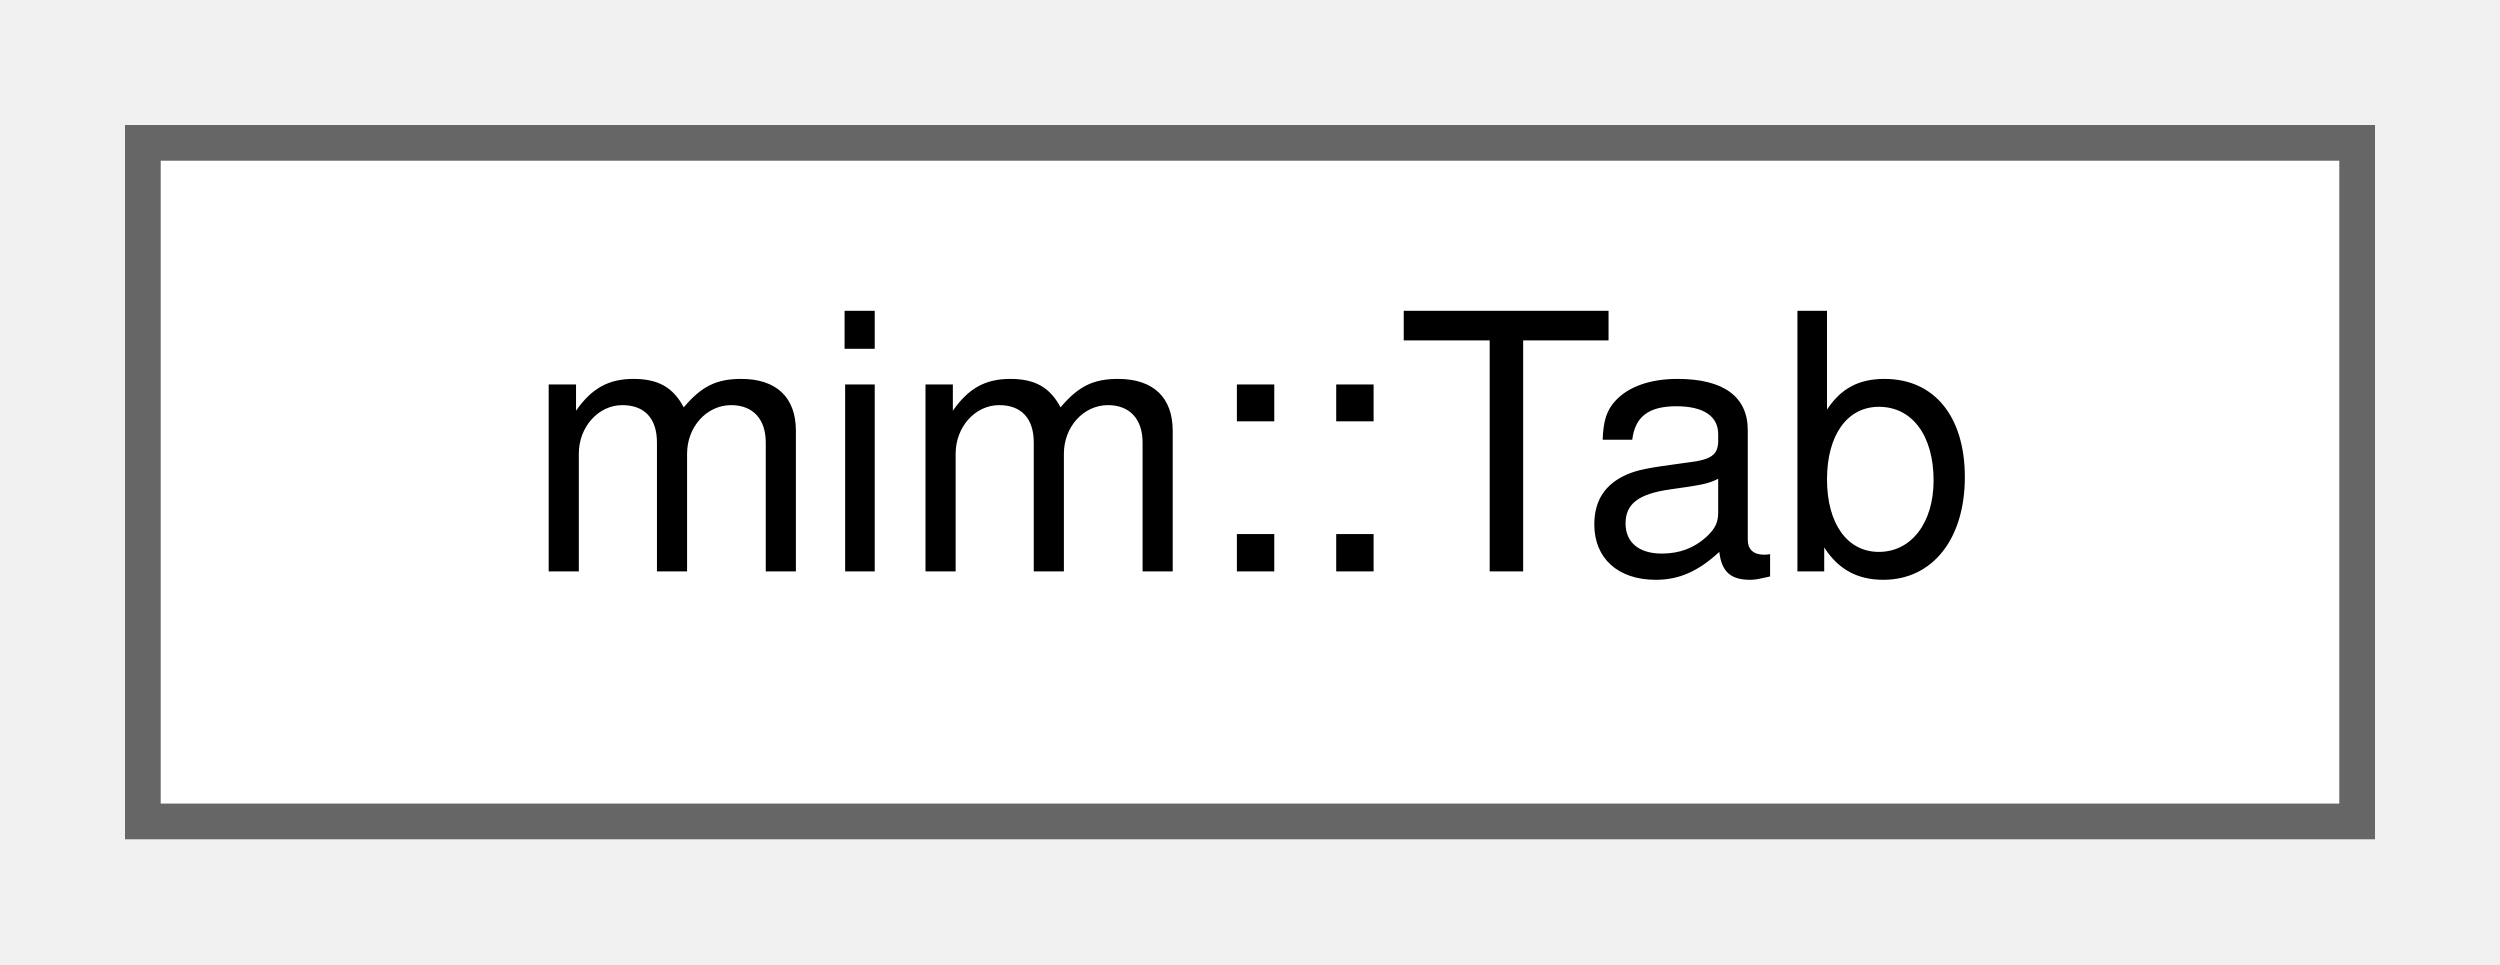
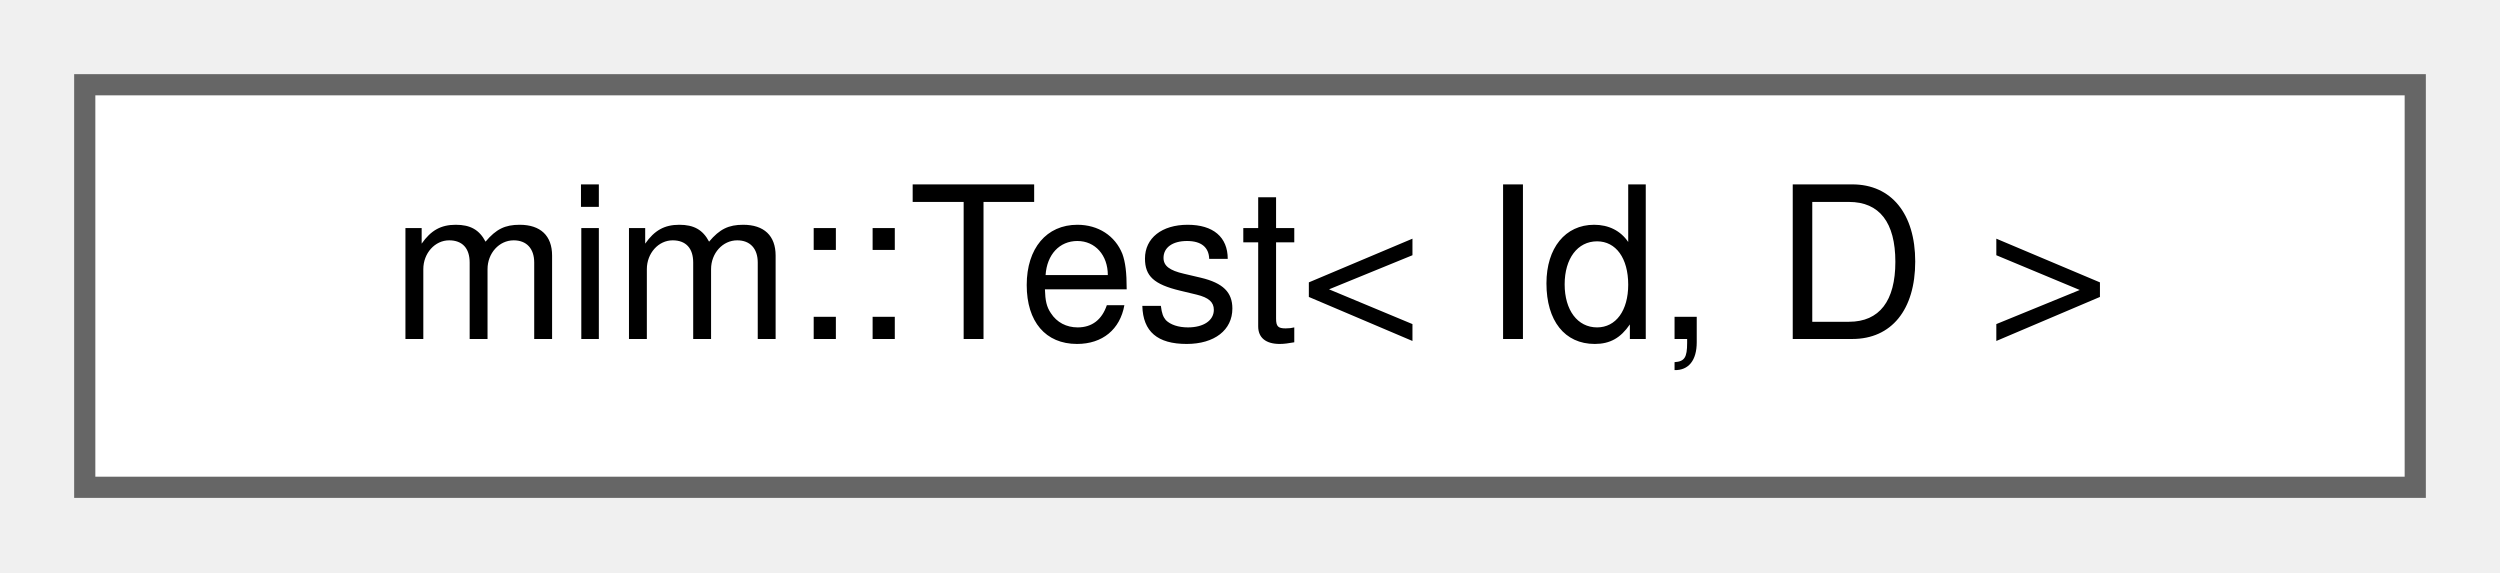
- <svg xmlns="http://www.w3.org/2000/svg" xmlns:xlink="http://www.w3.org/1999/xlink" width="70pt" height="27pt" viewBox="0.00 0.00 70.00 27.00">
+ <svg xmlns="http://www.w3.org/2000/svg" xmlns:xlink="http://www.w3.org/1999/xlink" width="118pt" height="27pt" viewBox="0.00 0.00 118.00 27.00">
  <g id="graph0" class="graph" transform="scale(1 1) rotate(0) translate(4 23)">
    <g id="Node000000" class="node">
      <g id="a_Node000000">
-         <a xlink:href="classmim_1_1Tab.html" target="_top" xlink:title="Keeps track of indentation level.">
-           <polygon fill="white" stroke="#666666" points="62,-19 0,-19 0,0 62,0 62,-19" />
-           <text text-anchor="middle" x="31" y="-7" font-family="Helvetica,sans-Serif" font-size="10.00">mim::Tab</text>
+         <a xlink:href="classmim_1_1Test.html" target="_top" xlink:title=" ">
+           <polygon fill="white" stroke="#666666" points="110,-19 0,-19 0,0 110,0 110,-19" />
+           <text text-anchor="middle" x="55" y="-7" font-family="Helvetica,sans-Serif" font-size="10.00">mim::Test&lt; Id, D &gt;</text>
        </a>
      </g>
    </g>
  </g>
</svg>
